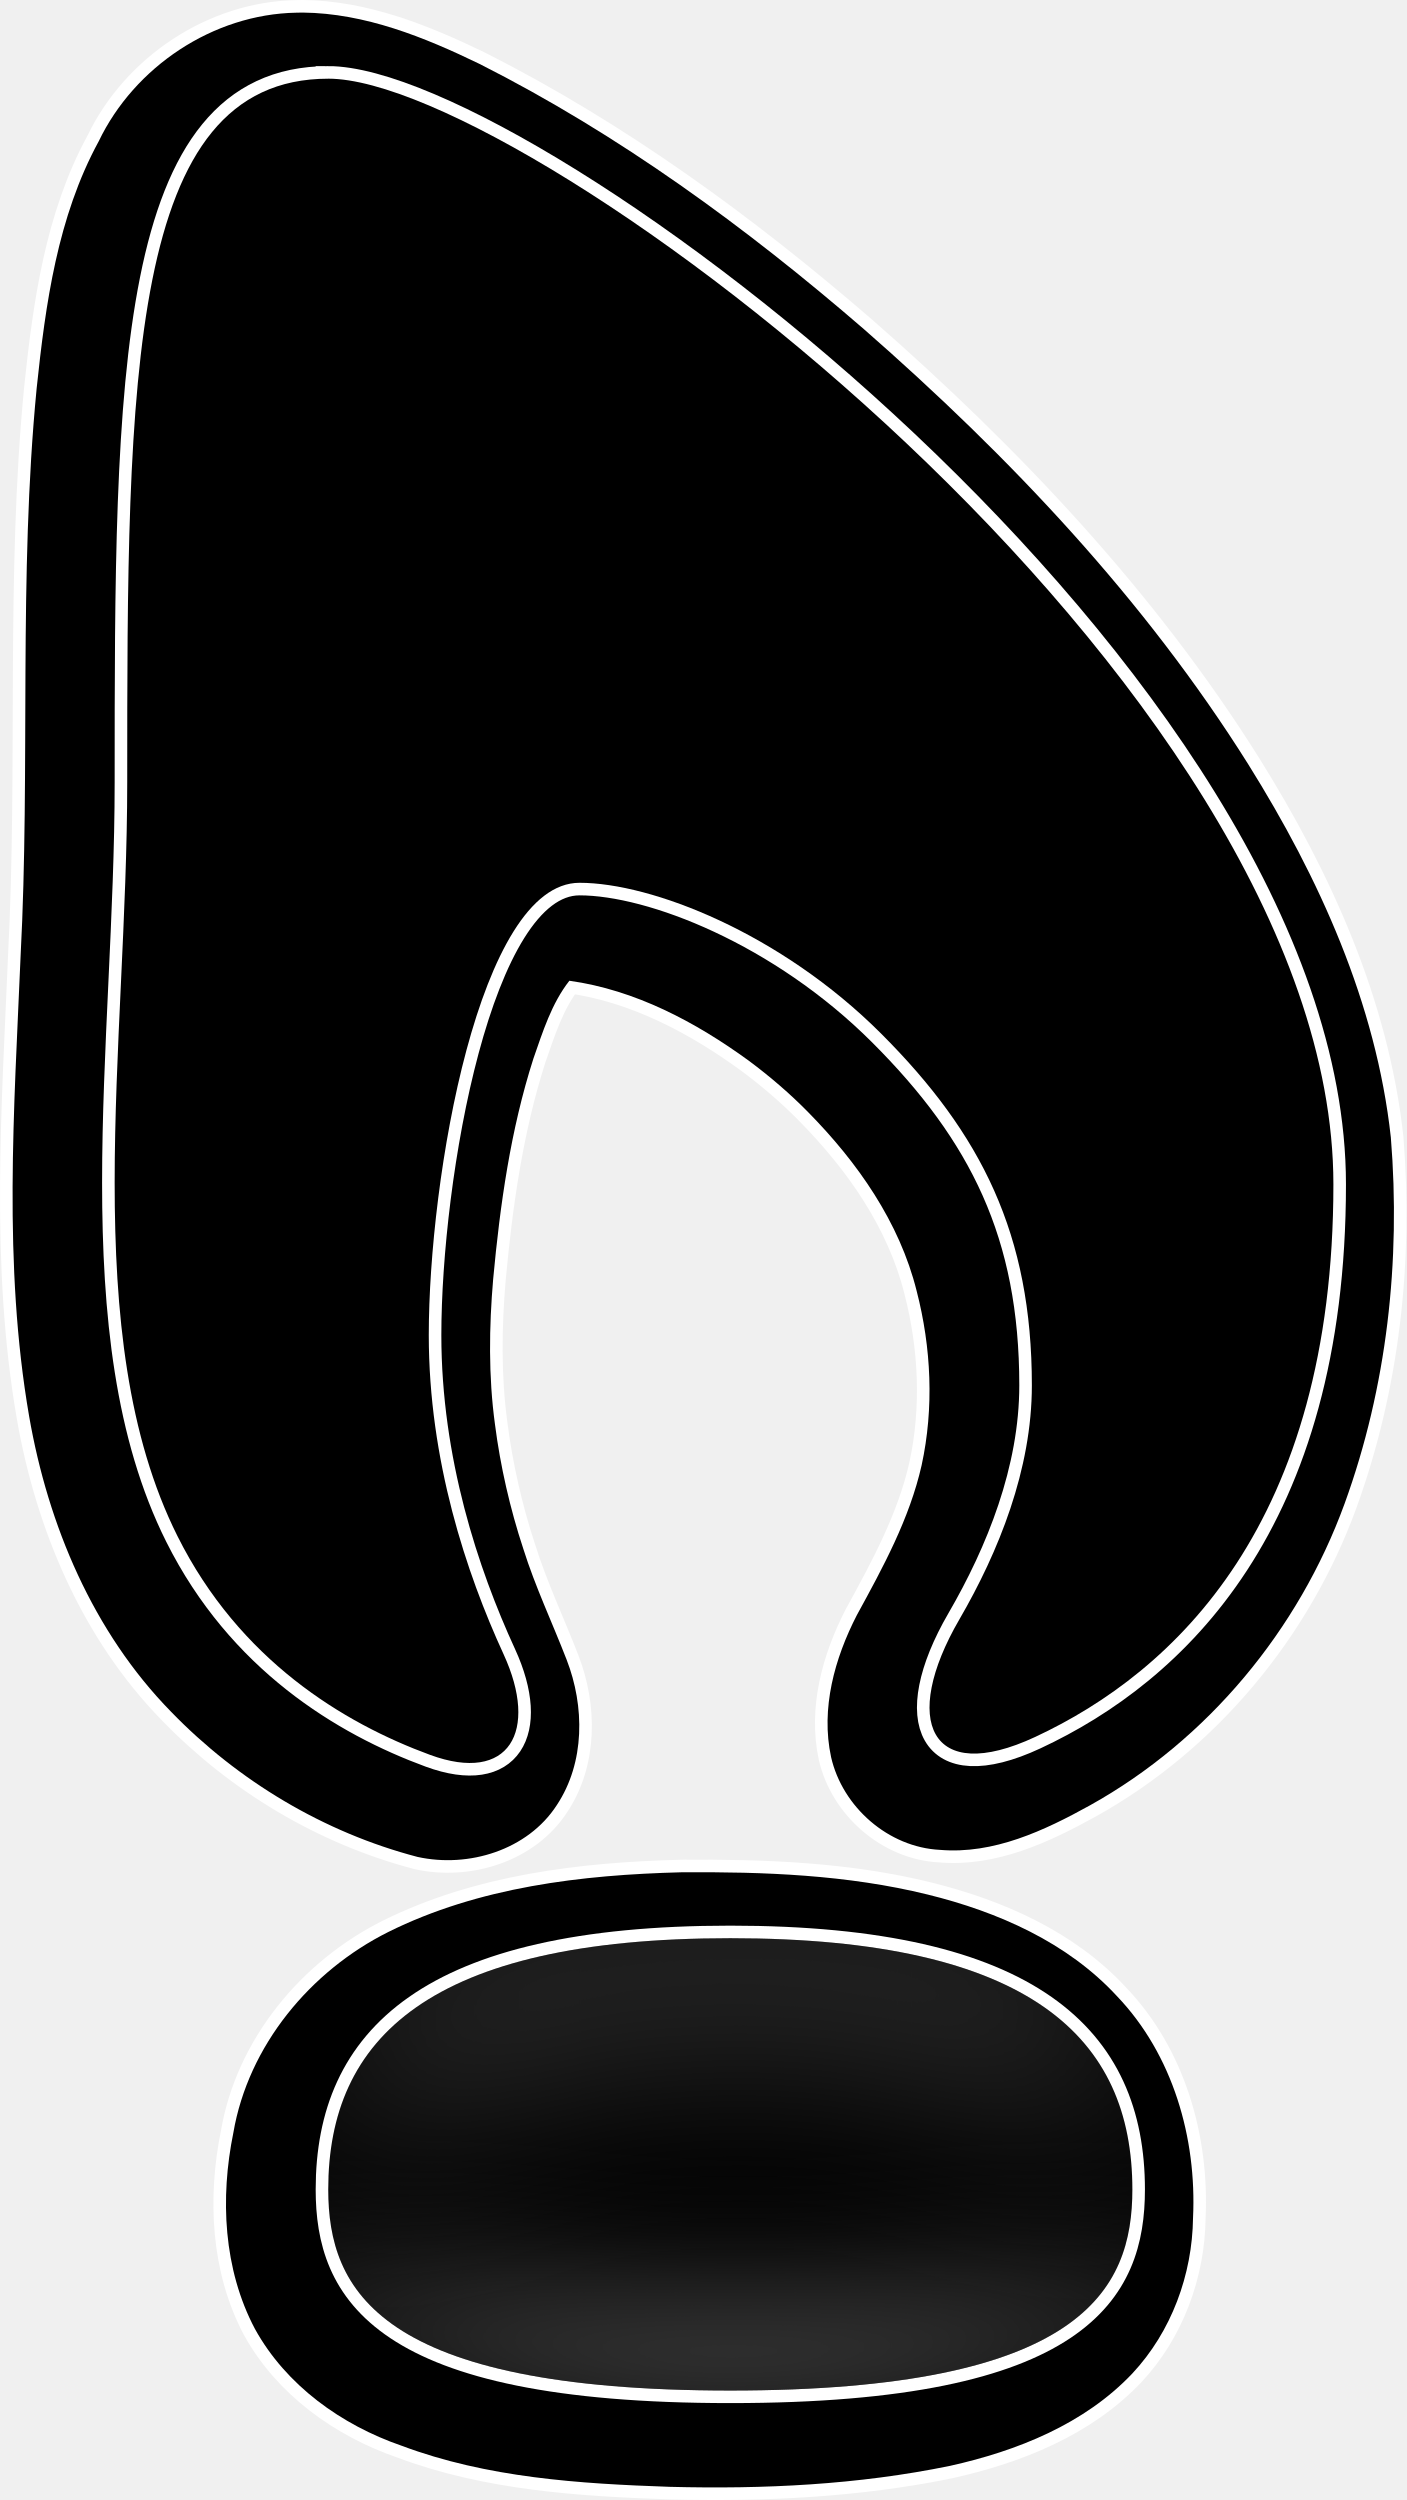
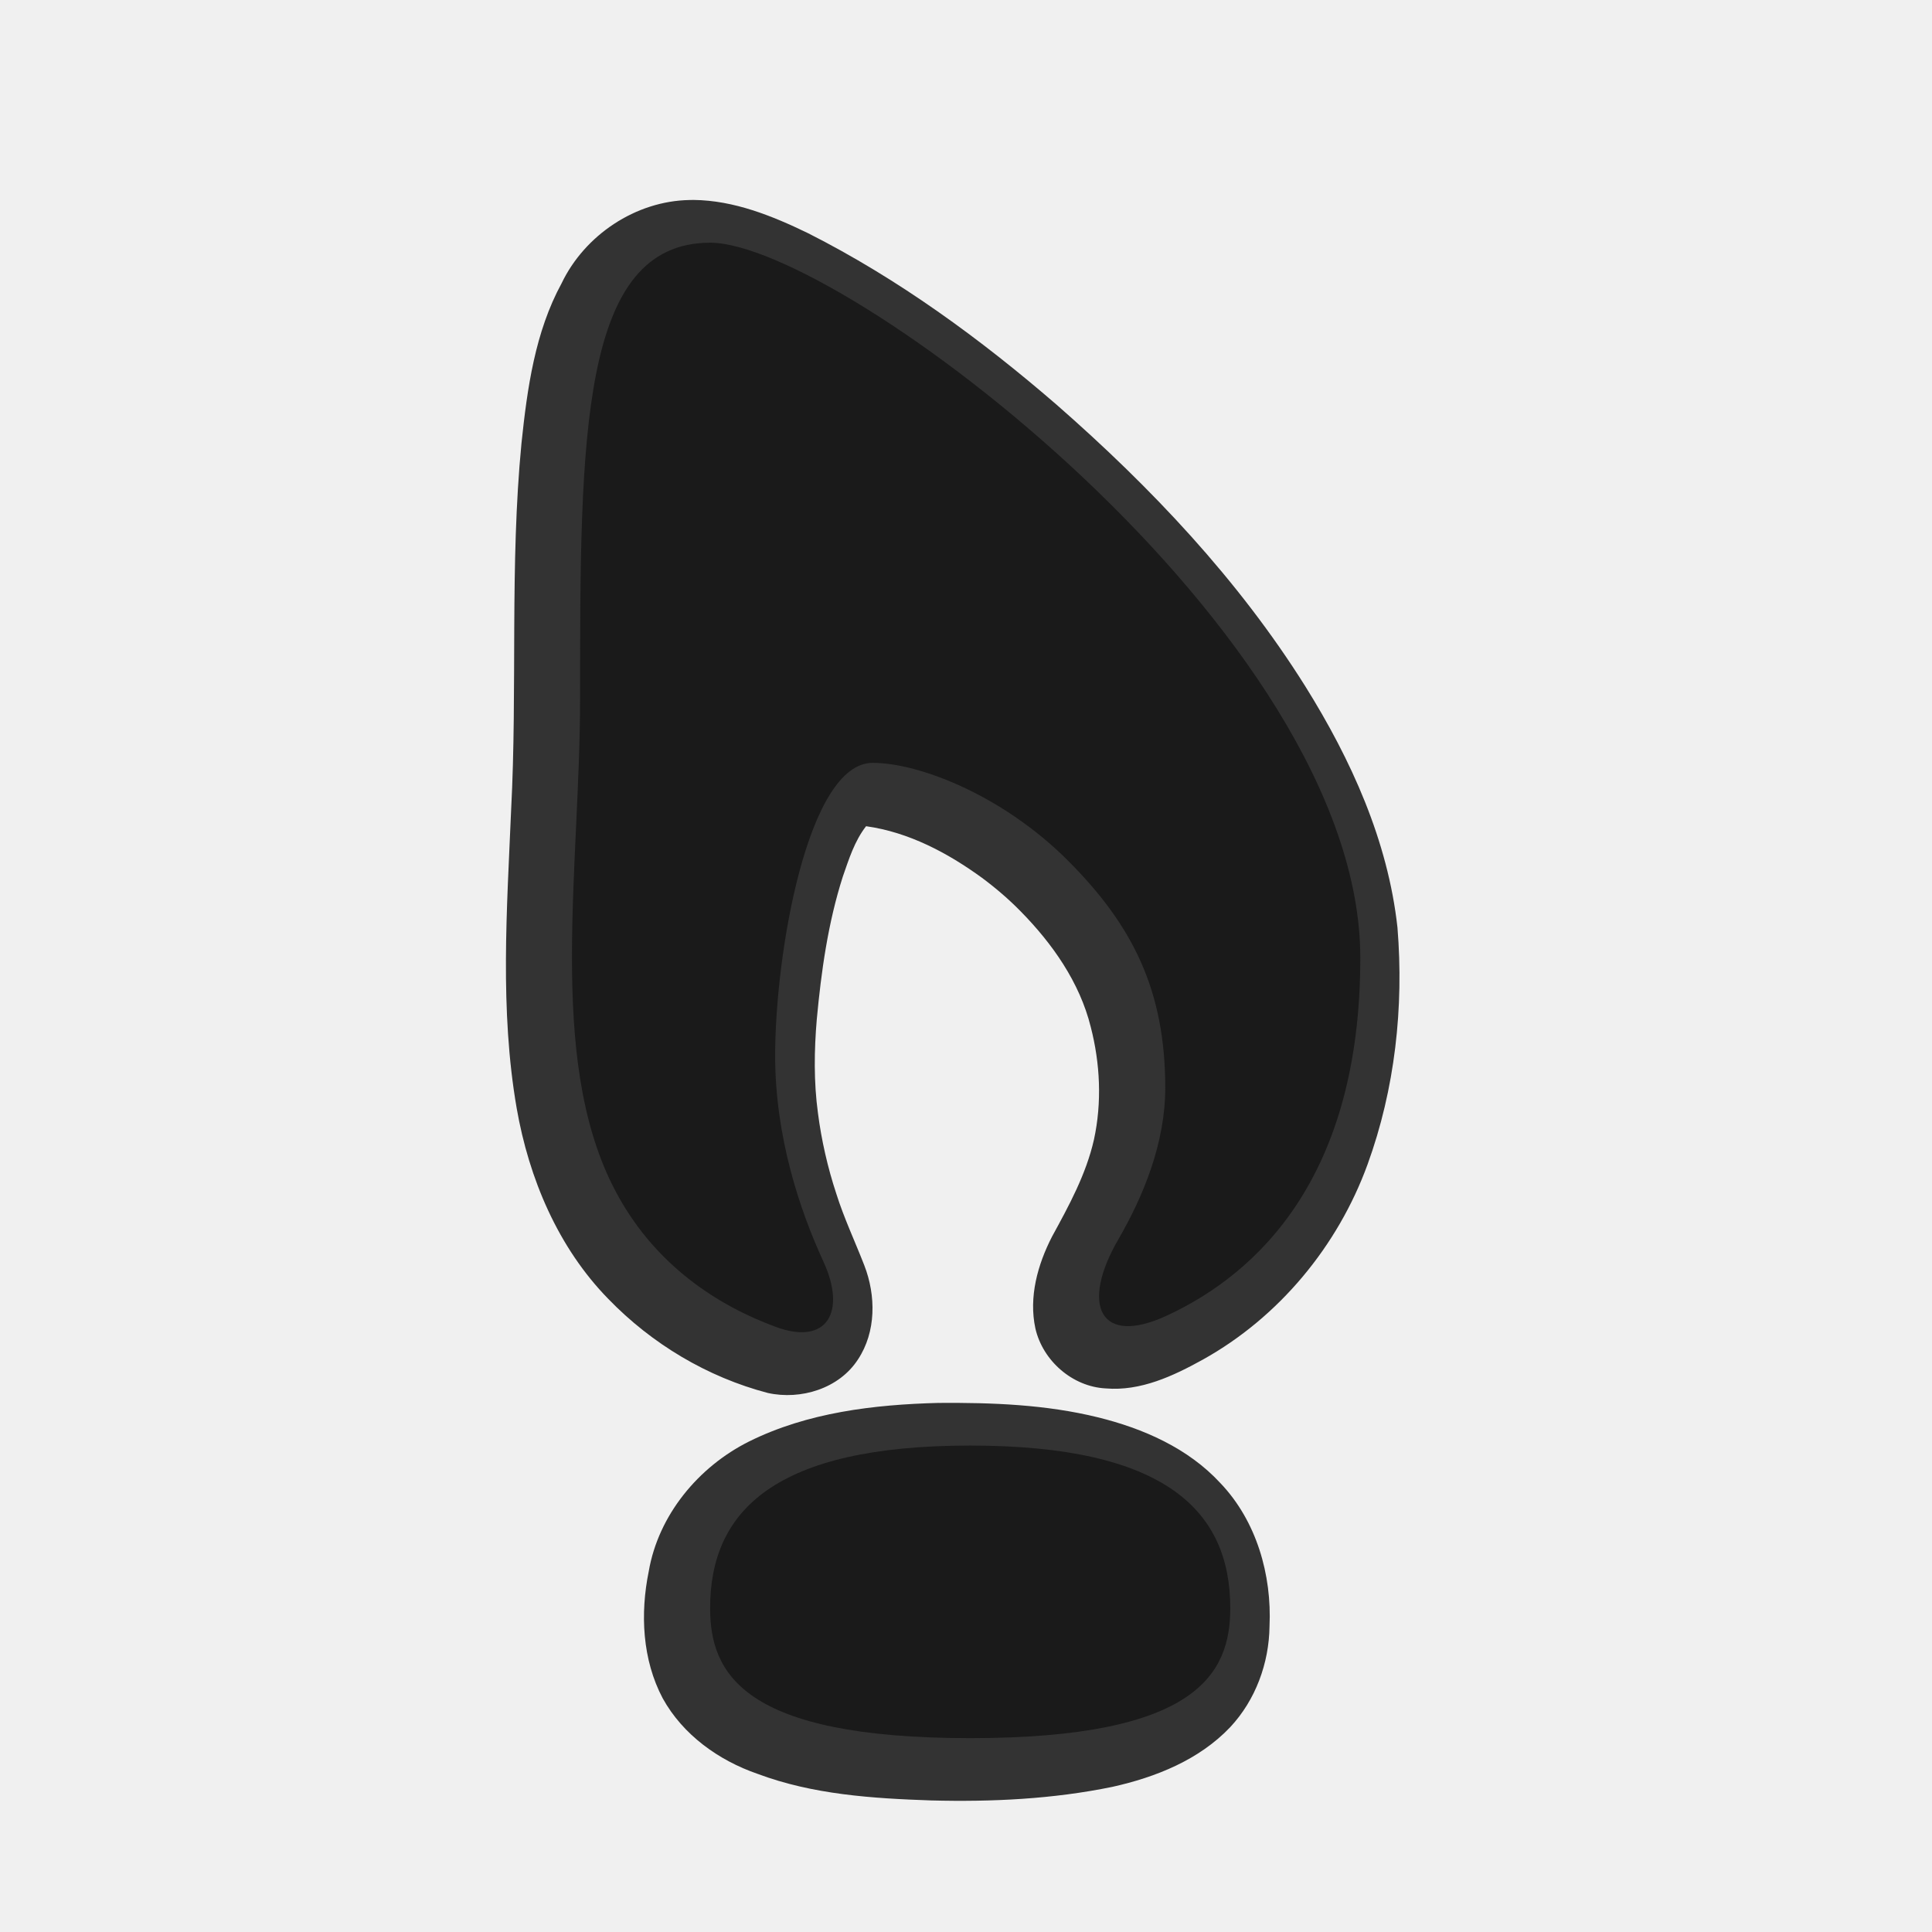
- <svg xmlns="http://www.w3.org/2000/svg" width="141.279" height="251.111" viewBox="0 0 63.795 113.39" version="1.1" id="svg1">
-   <defs id="defs1">
-     <linearGradient id="swatch7">
-       <stop style="stop-color:#000000;stop-opacity:1;" offset="0" id="stop7" />
-     </linearGradient>
-     <filter style="color-interpolation-filters:sRGB" id="filter27" x="-0.332" y="-1.579" width="1.664" height="4.158">
-       <feGaussianBlur stdDeviation="8.709" id="feGaussianBlur26" />
-     </filter>
-     <filter style="color-interpolation-filters:sRGB" id="filter60" x="-0.549" y="-1.16" width="2.097" height="3.321">
-       <feGaussianBlur stdDeviation="14.7 5.204" id="feGaussianBlur60" />
-     </filter>
-     <clipPath clipPathUnits="userSpaceOnUse" id="clipPath34">
-       <path id="path35" style="fill:#bf4040;fill-opacity:1;stroke-width:2.117;stroke-linecap:square;paint-order:stroke fill markers" d="m 169.333,220.133 c 0,8.467 -4.233,16.933 -33.867,16.933 -29.633,0 -33.867,-8.467 -33.867,-16.933 0,-12.7 8.467,-21.167 33.867,-21.167 25.4,0 33.867,8.467 33.867,21.167 z" />
-     </clipPath>
-     <clipPath clipPathUnits="userSpaceOnUse" id="clipPath35">
-       <path id="path36" style="fill:#bf4040;fill-opacity:1;stroke-width:2.117;stroke-linecap:square;paint-order:stroke fill markers" d="m 715.913,141.342 c 0,8.467 -4.233,16.933 -33.867,16.933 -29.633,0 -33.867,-8.467 -33.867,-16.933 0,-12.7 8.467,-21.167 33.867,-21.167 25.4,0 33.867,8.467 33.867,21.167 z" />
-     </clipPath>
-   </defs>
-   <g id="layer1" transform="translate(220.701,-32.48389)" style="fill:#000000;fill-opacity:1;stroke:#ffffff;stroke-opacity:1">
-     <g id="g71" transform="matrix(0.5384551,0,0,0.5384551,-260.5195,13.25883)" style="fill:#000000;fill-opacity:1;stroke:#ffffff;stroke-opacity:1">
-       <g id="g4" style="fill:#000000;fill-opacity:1;stroke:#ffffff;stroke-opacity:1">
-         <path id="path1" style="display:inline;fill:#000000;fill-opacity:1;stroke:#ffffff;stroke-width:2.117;stroke-linecap:square;stroke-opacity:1;paint-order:stroke fill markers" d="m 131.355,193.413 c -8.425,0.216 -17.072,1.239 -24.709,5.035 -6.569,3.289 -11.781,9.569 -13.038,16.894 -1.125,5.503 -0.848,11.507 1.82,16.542 2.62,4.746 7.283,8.085 12.343,9.83 7.203,2.704 14.979,3.203 22.597,3.465 7.898,0.205 15.858,-0.171 23.611,-1.768 5.636,-1.254 11.311,-3.511 15.351,-7.78 3.291,-3.522 5.054,-8.321 5.113,-13.118 0.317,-6.707 -1.693,-13.73 -6.398,-18.656 -4.186,-4.546 -10.048,-7.116 -15.956,-8.569 -6.771,-1.667 -13.791,-1.924 -20.733,-1.874 z" />
-         <path id="path4" style="display:inline;mix-blend-mode:normal;fill:#000000;fill-opacity:1;stroke:#ffffff;stroke-width:2.117;stroke-linecap:square;stroke-opacity:1;paint-order:stroke fill markers" d="m 98.902,36.773 c -6.996,0.126 -13.626,4.554 -16.638,10.835 -3.471,6.369 -4.477,13.687 -5.226,20.799 -1.546,15.904 -0.519,31.906 -1.354,47.843 -0.544,12.911 -1.491,25.967 0.724,38.779 1.595,9.151 5.382,18.151 11.945,24.855 5.65,5.839 12.893,10.175 20.762,12.234 4.294,0.95 9.287,-0.573 11.738,-4.366 2.382,-3.597 2.348,-8.321 0.826,-12.245 -1.208,-3.115 -2.643,-6.143 -3.648,-9.336 -1.122,-3.395 -1.942,-6.998 -2.387,-10.479 -0.557,-4.06 -0.498,-8.229 -0.154,-12.24 0.583,-6.27 1.464,-12.565 3.39,-18.578 0.792,-2.269 1.529,-4.64 3.028,-6.558 5.546,0.771 10.631,3.473 15.109,6.731 1.805,1.343 3.493,2.796 5.002,4.335 4.15,4.214 7.699,9.259 9.144,15.067 1.233,4.771 1.469,9.85 0.419,14.677 -1.02,4.51 -3.254,8.601 -5.455,12.622 -1.876,3.646 -3.055,7.874 -2.171,11.968 0.962,4.206 4.825,7.593 9.166,7.809 4.521,0.386 8.793,-1.619 12.646,-3.754 9.91,-5.516 17.572,-14.78 21.442,-25.412 3.57,-9.824 4.741,-20.451 3.895,-30.847 -1.237,-11.293 -6.039,-21.873 -12.006,-31.421 -8.712,-13.885 -20.087,-25.909 -32.386,-36.666 -9.926,-8.582 -20.621,-16.395 -32.355,-22.329 -4.664,-2.262 -9.655,-4.279 -14.914,-4.333 -0.181,0.003 -0.363,0.007 -0.544,0.01 z" />
-       </g>
-       <path id="path2" style="display:inline;fill:#000000;fill-opacity:1;stroke:#ffffff;stroke-width:2.117;stroke-linecap:square;stroke-opacity:1;paint-order:stroke fill markers" d="m 101.599,42.333 c -16.933,0 -16.933,25.4 -16.933,59.266 0,22.198 -4.233,46.567 4.234,63.5 5.22,10.44 13.972,15.739 21.272,18.423 6.681,2.457 9.175,-1.995 6.196,-8.475 -3.159,-6.871 -6.301,-16.352 -6.301,-26.881 0,-13.214 4.232,-38.101 12.699,-38.101 6.058,-1e-5 16.934,4.234 25.401,12.7 8.467,8.467 12.7,16.933 12.7,29.633 0,7.089 -2.793,14.007 -6.111,19.722 -4.938,8.507 -2.479,14.034 6.399,9.89 11.719,-5.47 25.111,-17.973 25.111,-46.545 0,-42.333 -67.734,-93.134 -84.667,-93.134 z m 33.867,156.634 c -25.4,0 -33.867,8.467 -33.867,21.167 0,8.467 4.234,16.933 33.867,16.933 29.633,0 33.867,-8.466 33.867,-16.933 0,-12.7 -8.467,-21.167 -33.867,-21.167 z" />
-       <g id="g26" clip-path="none" style="display:inline;fill:#000000;fill-opacity:1;stroke:#ffffff;stroke-opacity:1">
-         <path style="mix-blend-mode:normal;fill:#000000;fill-opacity:1;fill-rule:nonzero;stroke:#ffffff;stroke-width:1.292;stroke-linecap:round;stroke-linejoin:round;stroke-opacity:1;filter:url(#filter27)" d="m 649.457,133.817 c 0.309,-0.524 1.246,-1.109 2.258,-1.934 0.718,-0.586 1.603,-1.159 2.689,-1.717 1.336,-0.687 2.826,-1.276 4.419,-1.815 0.913,-0.309 1.903,-0.61 2.976,-0.899 2.759,-0.744 5.932,-1.369 9.451,-1.82 3.449,-0.442 7.022,-0.688 10.545,-0.742 0.119,-0.002 0.238,-0.003 0.356,-0.005 3.421,-0.04 6.876,0.101 10.207,0.428 3.527,0.346 6.72,0.88 9.506,1.553 1.133,0.274 2.178,0.565 3.14,0.869 1.554,0.491 3.017,1.037 4.339,1.687 1.103,0.542 2.006,1.106 2.744,1.69 1.039,0.823 1.924,1.468 2.248,1.998 -0.193,-0.576 -0.567,-1.613 -1.444,-2.718 -0.626,-0.789 -1.466,-2.066 -2.537,-2.852 -1.275,-0.936 -2.698,-2.196 -4.288,-2.866 -0.989,-0.417 -2.245,-1.239 -3.417,-1.598 -2.877,-0.881 -5.611,-1.582 -9.244,-2.005 -3.435,-0.399 -7.782,-0.934 -11.298,-0.897 -0.122,0.001 -0.244,0.003 -0.367,0.005 -3.621,0.052 -8.293,0.611 -11.846,1.124 -3.623,0.523 -6.542,1.506 -9.385,2.457 -1.107,0.371 -2.435,1.225 -3.371,1.641 -1.625,0.722 -2.756,1.667 -4.035,2.651 -1.047,0.805 -1.657,2.241 -2.257,3.033 -0.841,1.11 -1.243,2.165 -1.417,2.733 z" id="path24" transform="translate(-546.5801,78.79154)" clip-path="url(#clipPath35)" />
-         <path style="mix-blend-mode:normal;fill:#000000;fill-opacity:1;fill-rule:nonzero;stroke:#ffffff;stroke-width:1.292;stroke-linecap:round;stroke-linejoin:round;stroke-opacity:1;filter:url(#filter60)" d="m 102.629,226.099 c 0.218,0.591 0.611,1.639 1.626,2.91 0.719,0.9 1.673,1.813 2.88,2.661 0.639,0.449 1.326,0.864 2.046,1.234 1.736,0.892 3.888,1.69 6.445,2.358 3.16,0.826 6.733,1.4 10.524,1.746 2.772,0.253 5.543,0.375 8.213,0.404 1.035,0.011 2.072,0.008 3.108,-0.011 3.803,-0.068 7.554,-0.338 11.056,-0.824 3.611,-0.502 6.899,-1.226 9.695,-2.171 0.183,-0.062 0.363,-0.124 0.541,-0.188 2.503,-0.892 4.821,-2.112 6.518,-3.526 0.944,-0.786 1.615,-1.562 2.065,-2.295 0.634,-1.032 0.742,-1.832 0.769,-2.298 -0.279,0.406 -0.776,0.897 -1.675,1.387 -0.631,0.344 -1.426,0.671 -2.42,0.987 -1.843,0.586 -3.99,1.021 -6.424,1.472 -0.169,0.031 -0.341,0.063 -0.514,0.094 -2.665,0.48 -5.747,0.927 -9.187,1.27 -3.332,0.333 -6.891,0.558 -10.524,0.626 -0.988,0.018 -1.977,0.025 -2.963,0.02 -2.549,-0.015 -5.179,-0.119 -7.808,-0.318 -3.616,-0.275 -6.923,-0.706 -9.895,-1.24 -2.405,-0.432 -4.365,-0.89 -6.045,-1.318 -0.702,-0.179 -1.356,-0.344 -2.024,-0.523 -1.244,-0.333 -2.313,-0.655 -3.269,-1.02 -1.345,-0.514 -2.225,-1.029 -2.738,-1.44 z" id="path59" clip-path="url(#clipPath34)" />
-       </g>
+ <svg xmlns="http://www.w3.org/2000/svg" viewBox="0 0 135.467 135.467" width="135.467" height="135.467">
+   <g transform="translate(255.6048,-19.03452)">
+     <g transform="matrix(0.5384551,0,0,0.5384551,-260.5195,13.25883)">
+       <path style="fill:#333333;" d="m 131.355,193.413 c -8.425,0.216 -17.072,1.239 -24.709,5.035 -6.569,3.289 -11.781,9.569 -13.038,16.894 -1.125,5.503 -0.848,11.507 1.82,16.542 2.62,4.746 7.283,8.085 12.343,9.83 7.203,2.704 14.979,3.203 22.597,3.465 7.898,0.205 15.858,-0.171 23.611,-1.768 5.636,-1.254 11.311,-3.511 15.351,-7.78 3.291,-3.522 5.054,-8.321 5.113,-13.118 0.317,-6.707 -1.693,-13.73 -6.398,-18.656 -4.186,-4.546 -10.048,-7.116 -15.956,-8.569 -6.771,-1.667 -13.791,-1.924 -20.733,-1.874 z" />
+       <path style="fill:#333333;" d="m 98.902,36.773 c -6.996,0.126 -13.626,4.554 -16.638,10.835 -3.471,6.369 -4.477,13.687 -5.226,20.799 -1.546,15.904 -0.519,31.906 -1.354,47.843 -0.544,12.911 -1.491,25.967 0.724,38.779 1.595,9.151 5.382,18.151 11.945,24.855 5.65,5.839 12.893,10.175 20.762,12.234 4.294,0.95 9.287,-0.573 11.738,-4.366 2.382,-3.597 2.348,-8.321 0.826,-12.245 -1.208,-3.115 -2.643,-6.143 -3.648,-9.336 -1.122,-3.395 -1.942,-6.998 -2.387,-10.479 -0.557,-4.06 -0.498,-8.229 -0.154,-12.24 0.583,-6.27 1.464,-12.565 3.39,-18.578 0.792,-2.269 1.529,-4.64 3.028,-6.558 5.546,0.771 10.631,3.473 15.109,6.731 1.805,1.343 3.493,2.796 5.002,4.335 4.15,4.214 7.699,9.259 9.144,15.067 1.233,4.771 1.469,9.85 0.419,14.677 -1.02,4.51 -3.254,8.601 -5.455,12.622 -1.876,3.646 -3.055,7.874 -2.171,11.968 0.962,4.206 4.825,7.593 9.166,7.809 4.521,0.386 8.793,-1.619 12.646,-3.754 9.91,-5.516 17.572,-14.78 21.442,-25.412 3.57,-9.824 4.741,-20.451 3.895,-30.847 -1.237,-11.293 -6.039,-21.873 -12.006,-31.421 -8.712,-13.885 -20.087,-25.909 -32.386,-36.666 -9.926,-8.582 -20.621,-16.395 -32.355,-22.329 -4.664,-2.262 -9.655,-4.279 -14.914,-4.333 -0.181,0.003 -0.363,0.007 -0.544,0.01 z" />
+       <path style="fill:#1a1a1a;" d="m 101.599,42.333 c -16.933,0 -16.933,25.4 -16.933,59.266 0,22.198 -4.233,46.567 4.234,63.5 5.22,10.44 13.972,15.739 21.272,18.423 6.681,2.457 9.175,-1.995 6.196,-8.475 -3.159,-6.871 -6.301,-16.352 -6.301,-26.881 0,-13.214 4.232,-38.101 12.699,-38.101 6.058,-1e-5 16.934,4.234 25.401,12.7 8.467,8.467 12.7,16.933 12.7,29.633 0,7.089 -2.793,14.007 -6.111,19.722 -4.938,8.507 -2.479,14.034 6.399,9.89 11.719,-5.47 25.111,-17.973 25.111,-46.545 0,-42.333 -67.734,-93.134 -84.667,-93.134 z m 33.867,156.634 c -25.4,0 -33.867,8.467 -33.867,21.167 0,8.467 4.234,16.933 33.867,16.933 29.633,0 33.867,-8.466 33.867,-16.933 0,-12.7 -8.467,-21.167 -33.867,-21.167 z" />
    </g>
  </g>
</svg>
